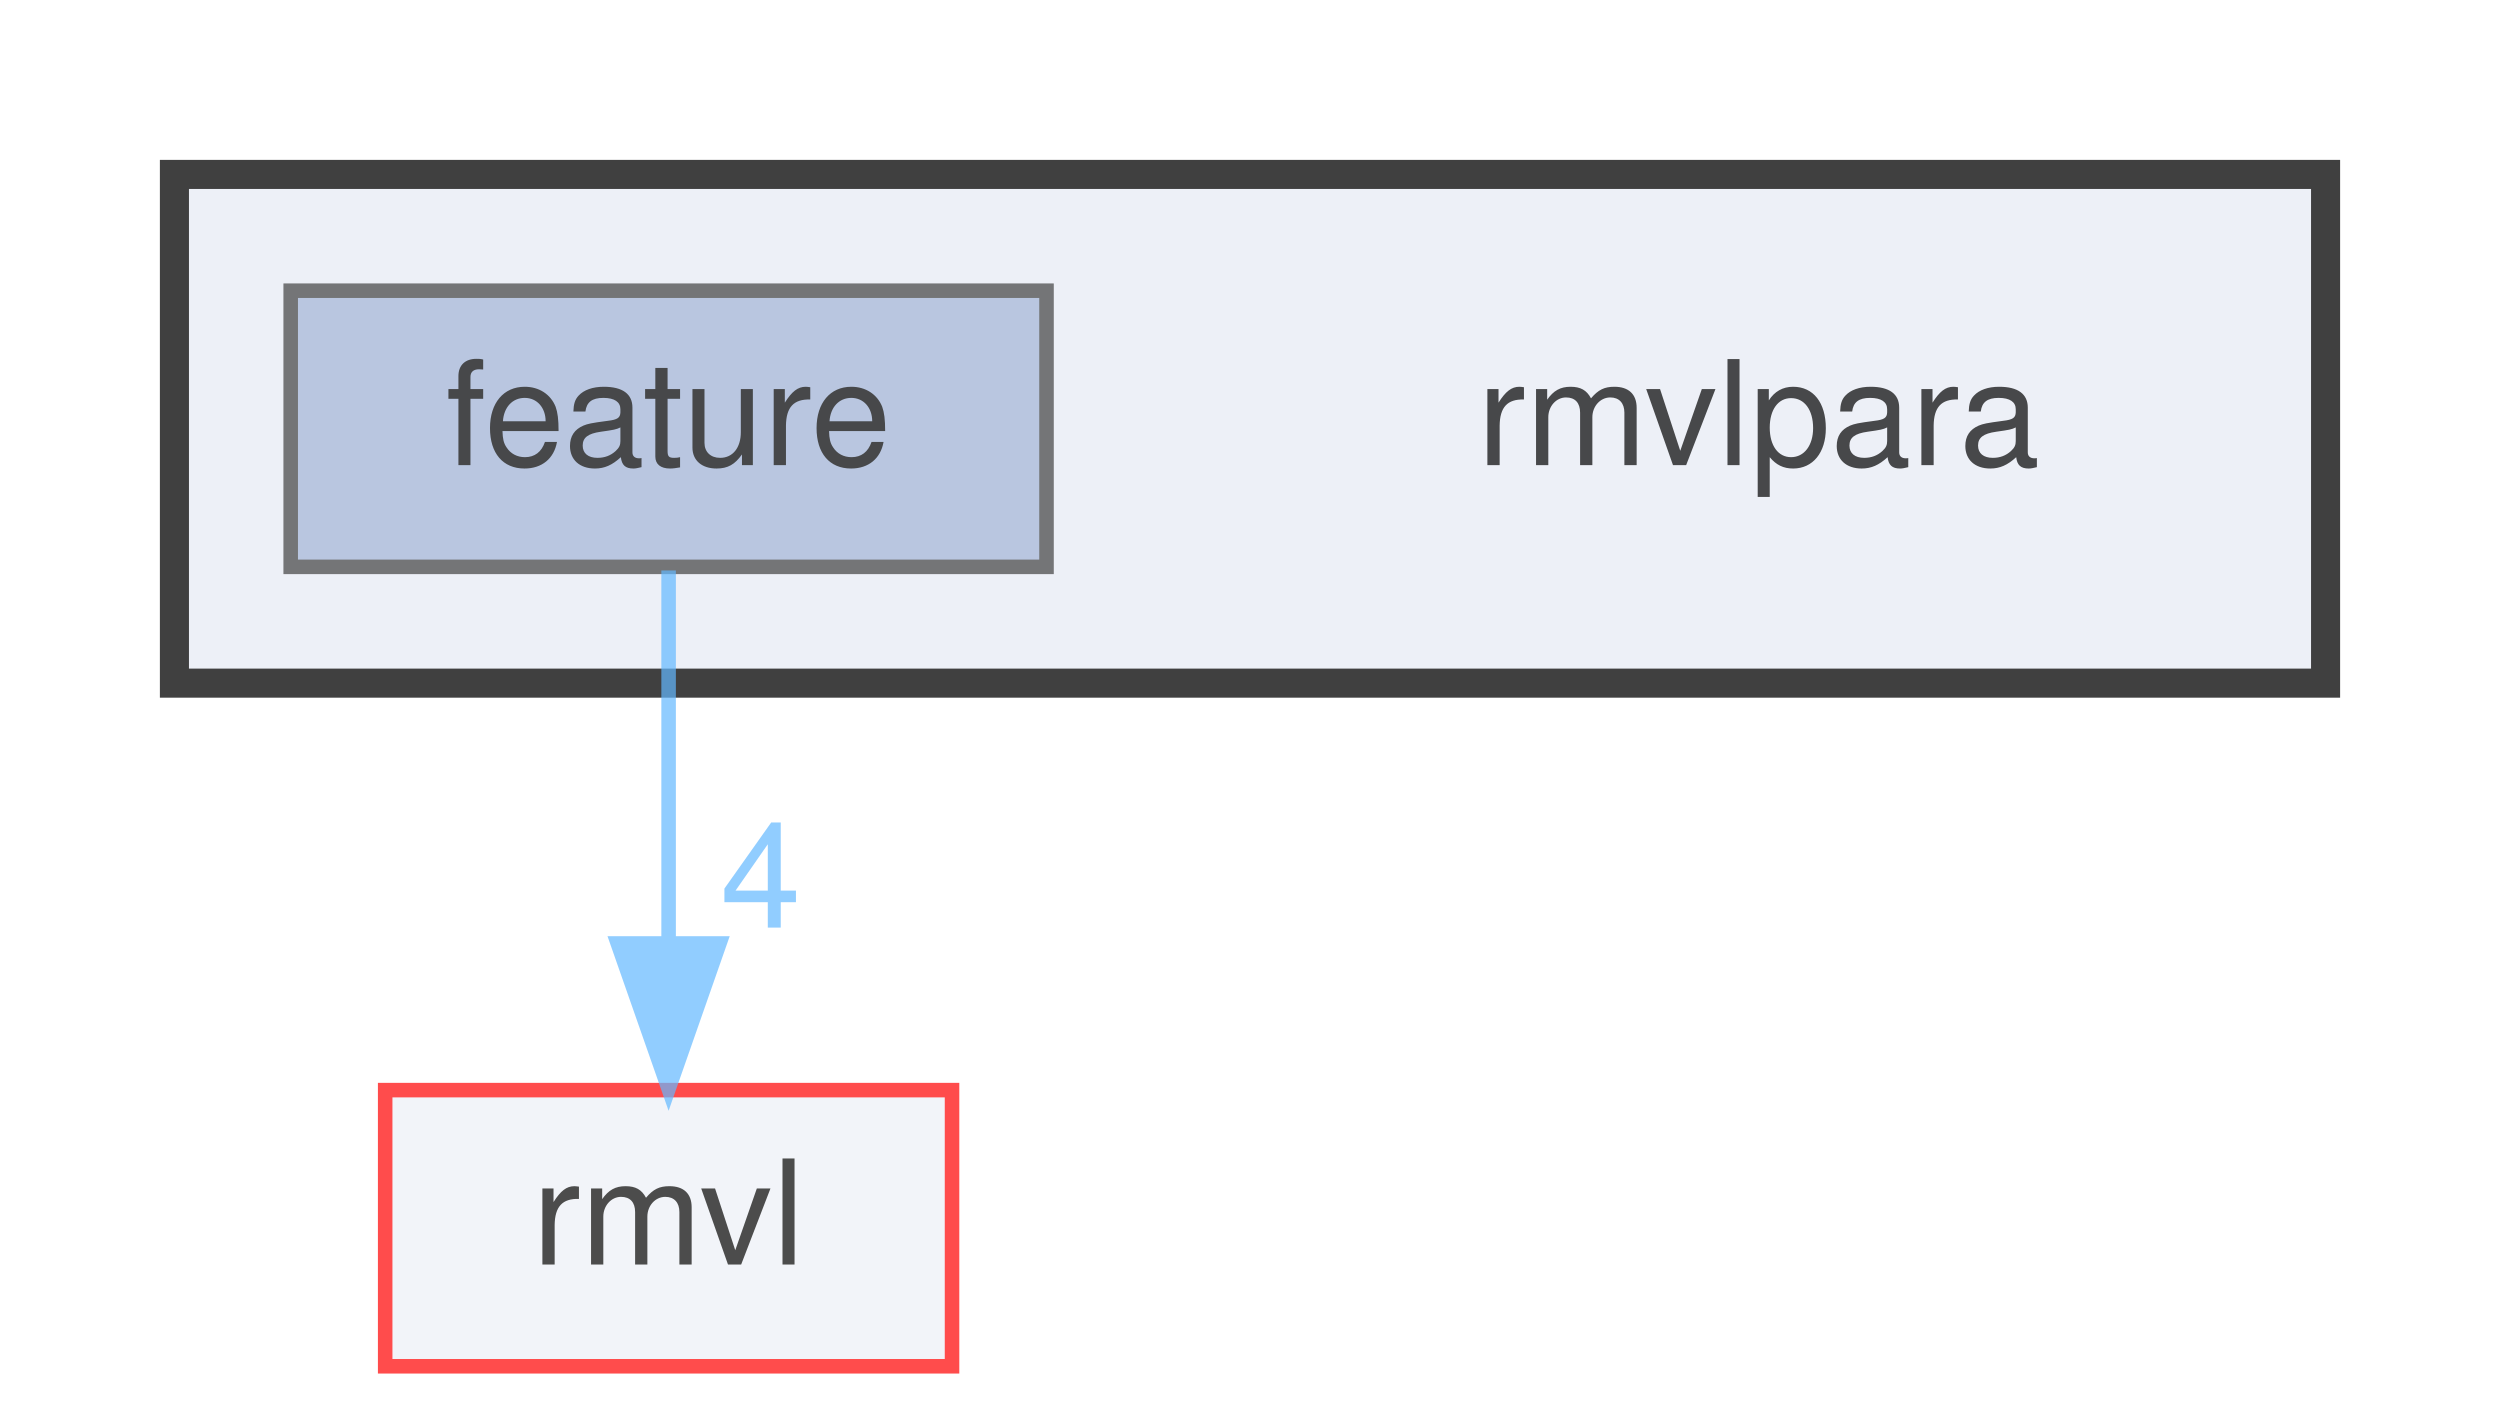
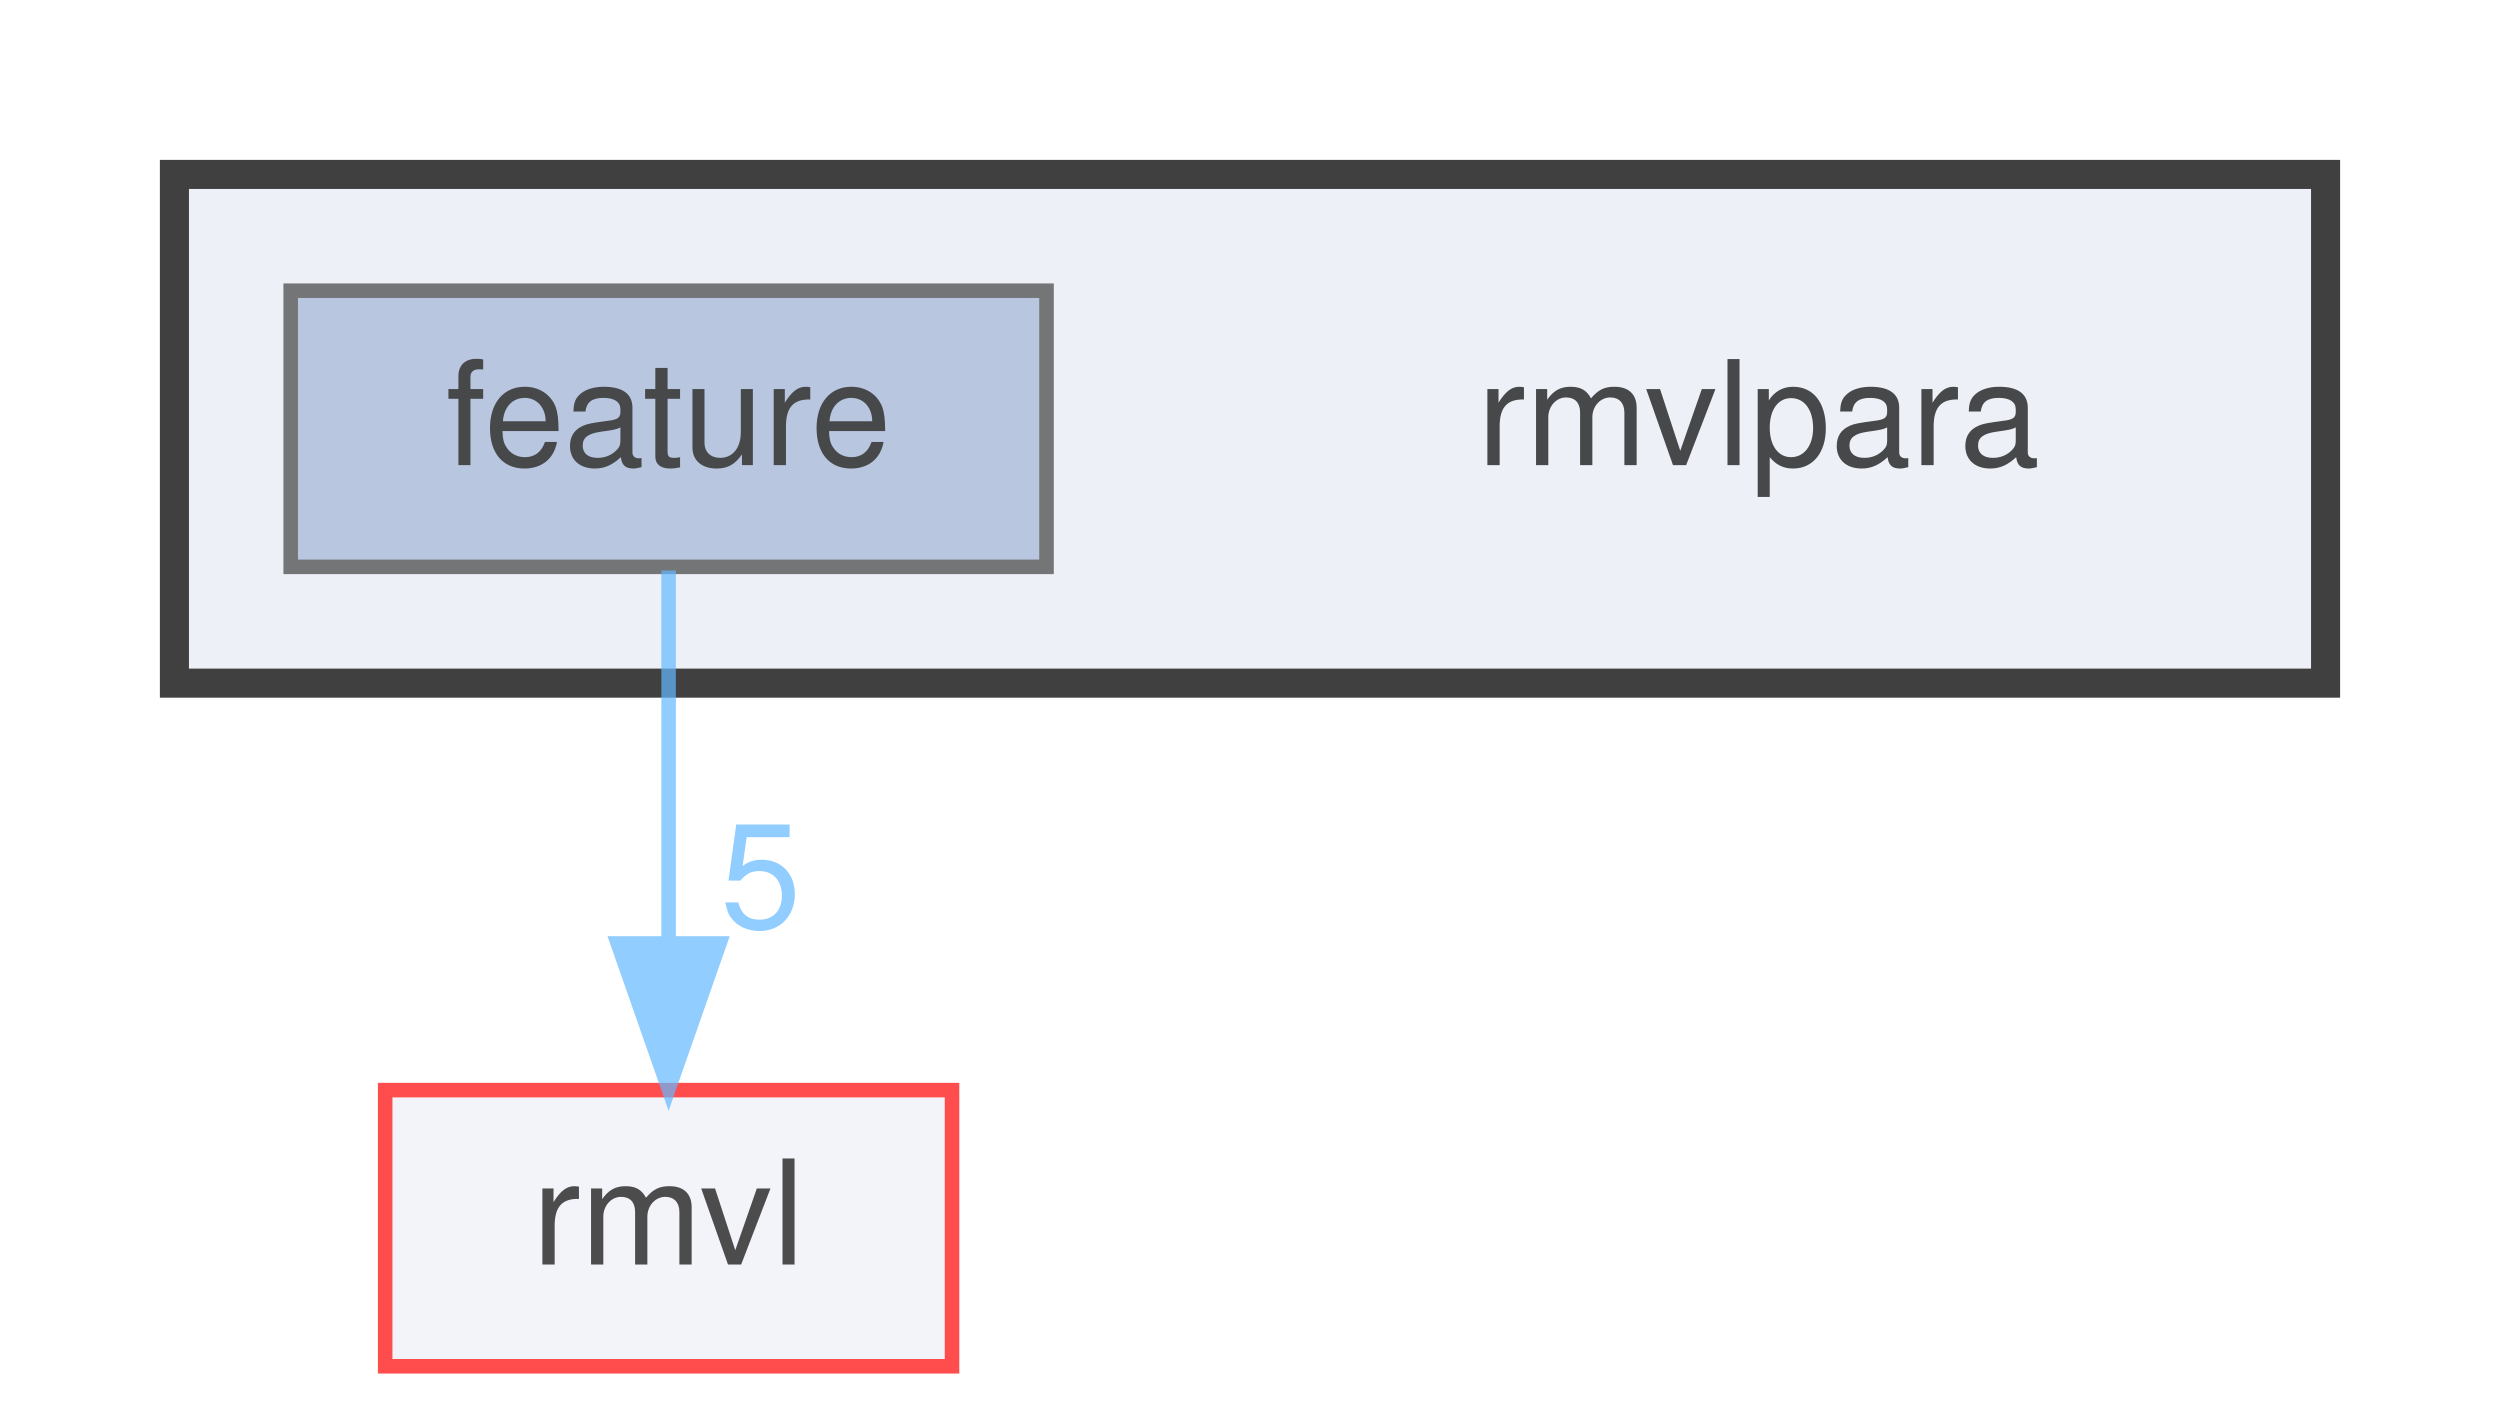
<svg xmlns="http://www.w3.org/2000/svg" xmlns:xlink="http://www.w3.org/1999/xlink" width="172pt" height="98pt" viewBox="0.00 0.00 172.00 98.00">
  <svg id="main" version="1.1" xml:space="preserve">
    <style type="text/css">
.node, .edge {opacity: 0.7;}
.node.selected, .edge.selected {opacity: 1;}
.edge:hover path { stroke: red; }
.edge:hover polygon { stroke: red; fill: red; }
</style>
    <svg id="graph" class="graph">
      <g id="graph0" class="graph" transform="scale(1 1) rotate(0) translate(4 94)">
        <g id="clust1" class="cluster">
          <g id="a_clust1">
            <a xlink:href="dir_36b455a1b0f3273f108b36652d153a8a.html" target="_top">
              <polygon fill="#edf0f7" stroke="#404040" stroke-width="2" points="8,-47 8,-82 156,-82 156,-47 8,-47" />
            </a>
          </g>
        </g>
        <g id="node1" class="node">
          <text text-anchor="middle" x="117" y="-62" font-family="Helvetica,sans-Serif" font-size="10.00">rmvlpara</text>
        </g>
        <g id="node2" class="node">
          <g id="a_node2">
            <a xlink:href="dir_3e5cdcbad10e2274392f9bbc748768cf.html" target="_top" xlink:title="feature">
              <polygon fill="#a2b4d6" stroke="#404040" points="68,-74 16,-74 16,-55 68,-55 68,-74" />
              <text text-anchor="middle" x="42" y="-62" font-family="Helvetica,sans-Serif" font-size="10.00">feature</text>
            </a>
          </g>
        </g>
        <g id="node3" class="node">
          <g id="a_node3">
            <a xlink:href="dir_8ce2230b18c62fc4f1b2d4c11ea01049.html" target="_top" xlink:title="rmvl">
              <polygon fill="#edf0f7" stroke="red" points="61.5,-19 22.5,-19 22.5,0 61.5,0 61.5,-19" />
              <text text-anchor="middle" x="42" y="-7" font-family="Helvetica,sans-Serif" font-size="10.00">rmvl</text>
            </a>
          </g>
        </g>
        <g id="edge1" class="edge">
          <g id="a_edge1">
            <a xlink:href="dir_000022_000052.html" target="_top">
              <path fill="none" stroke="#63b8ff" d="M42,-54.75C42,-47.8 42,-37.85 42,-29.13" />
              <polygon fill="#63b8ff" stroke="#63b8ff" points="45.5,-29.09 42,-19.09 38.5,-29.09 45.5,-29.09" />
            </a>
          </g>
          <g id="a_edge1-headlabel">
-             <a xlink:href="dir_000022_000052.html" target="_top" xlink:title="4">
-               <text text-anchor="middle" x="48.34" y="-30.18" font-family="Helvetica,sans-Serif" font-size="10.00" fill="#63b8ff">4</text>
+             <a xlink:href="dir_000022_000052.html" target="_top" xlink:title="5">
+               <text text-anchor="middle" x="48.34" y="-30.18" font-family="Helvetica,sans-Serif" font-size="10.00" fill="#63b8ff">5</text>
            </a>
          </g>
        </g>
      </g>
    </svg>
  </svg>
  <style type="text/css">

[data-mouse-over-selected='false'] { opacity: 0.7; }
[data-mouse-over-selected='true']  { opacity: 1.0; }

</style>
</svg>
